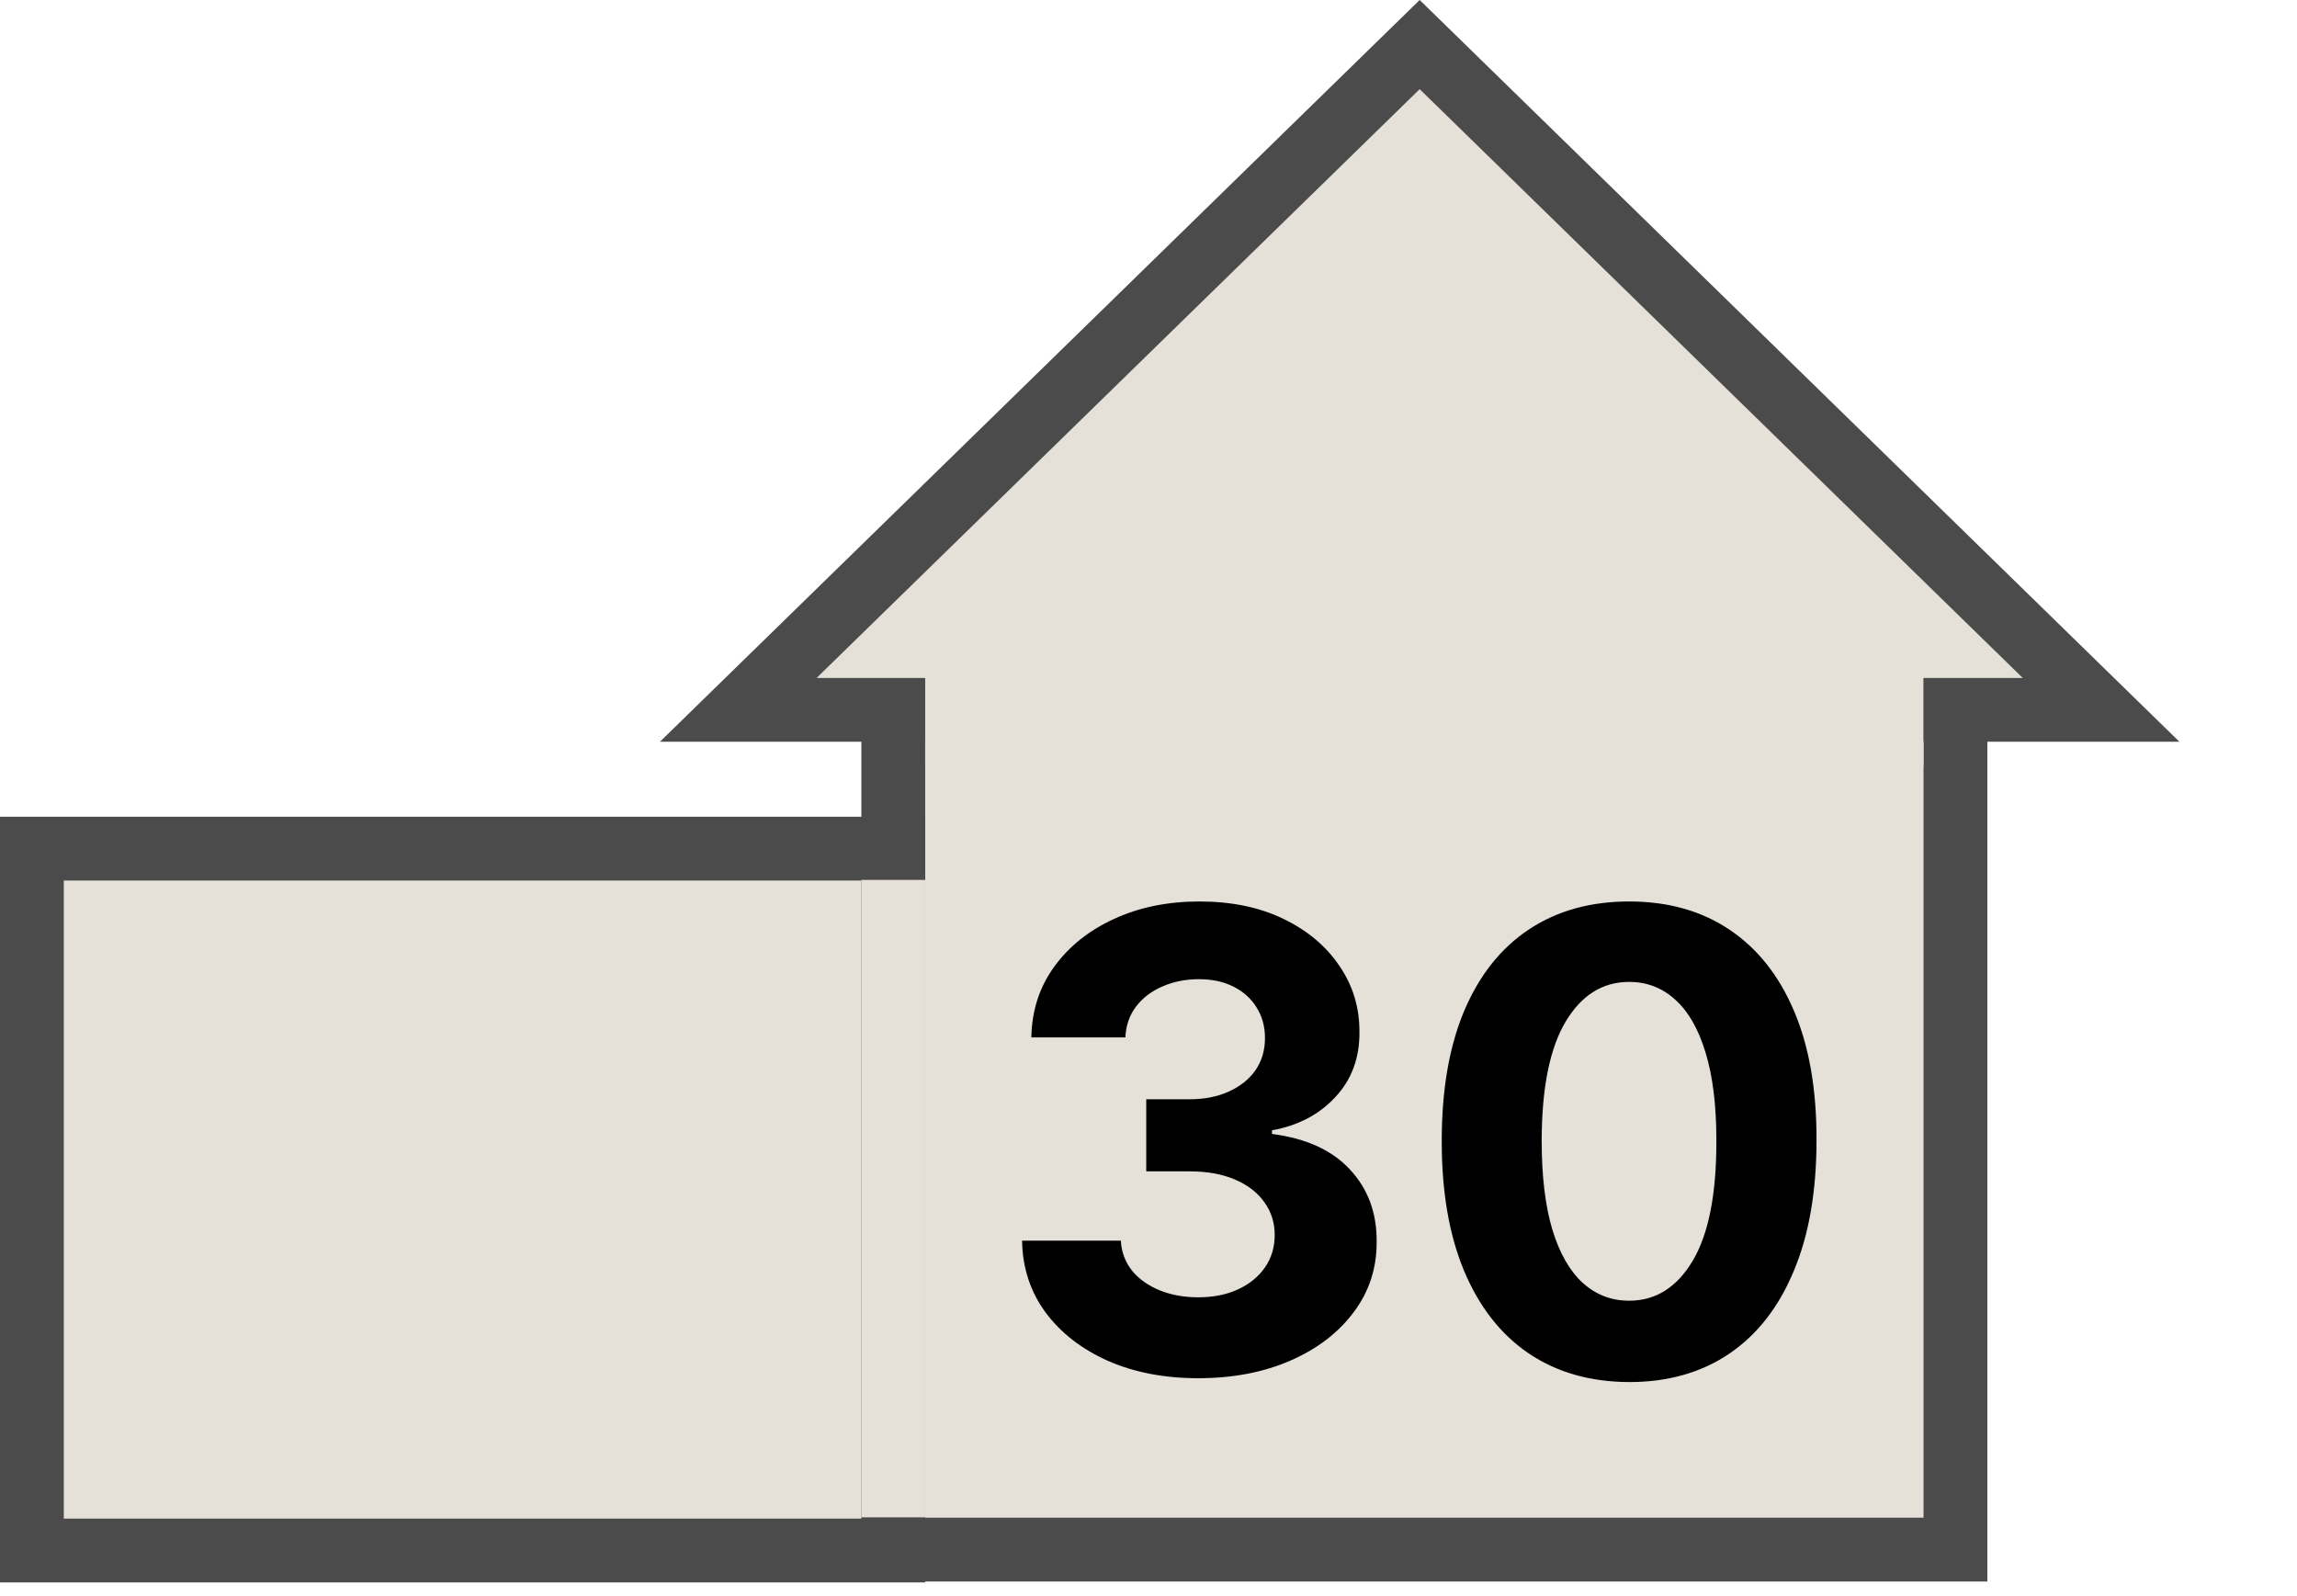
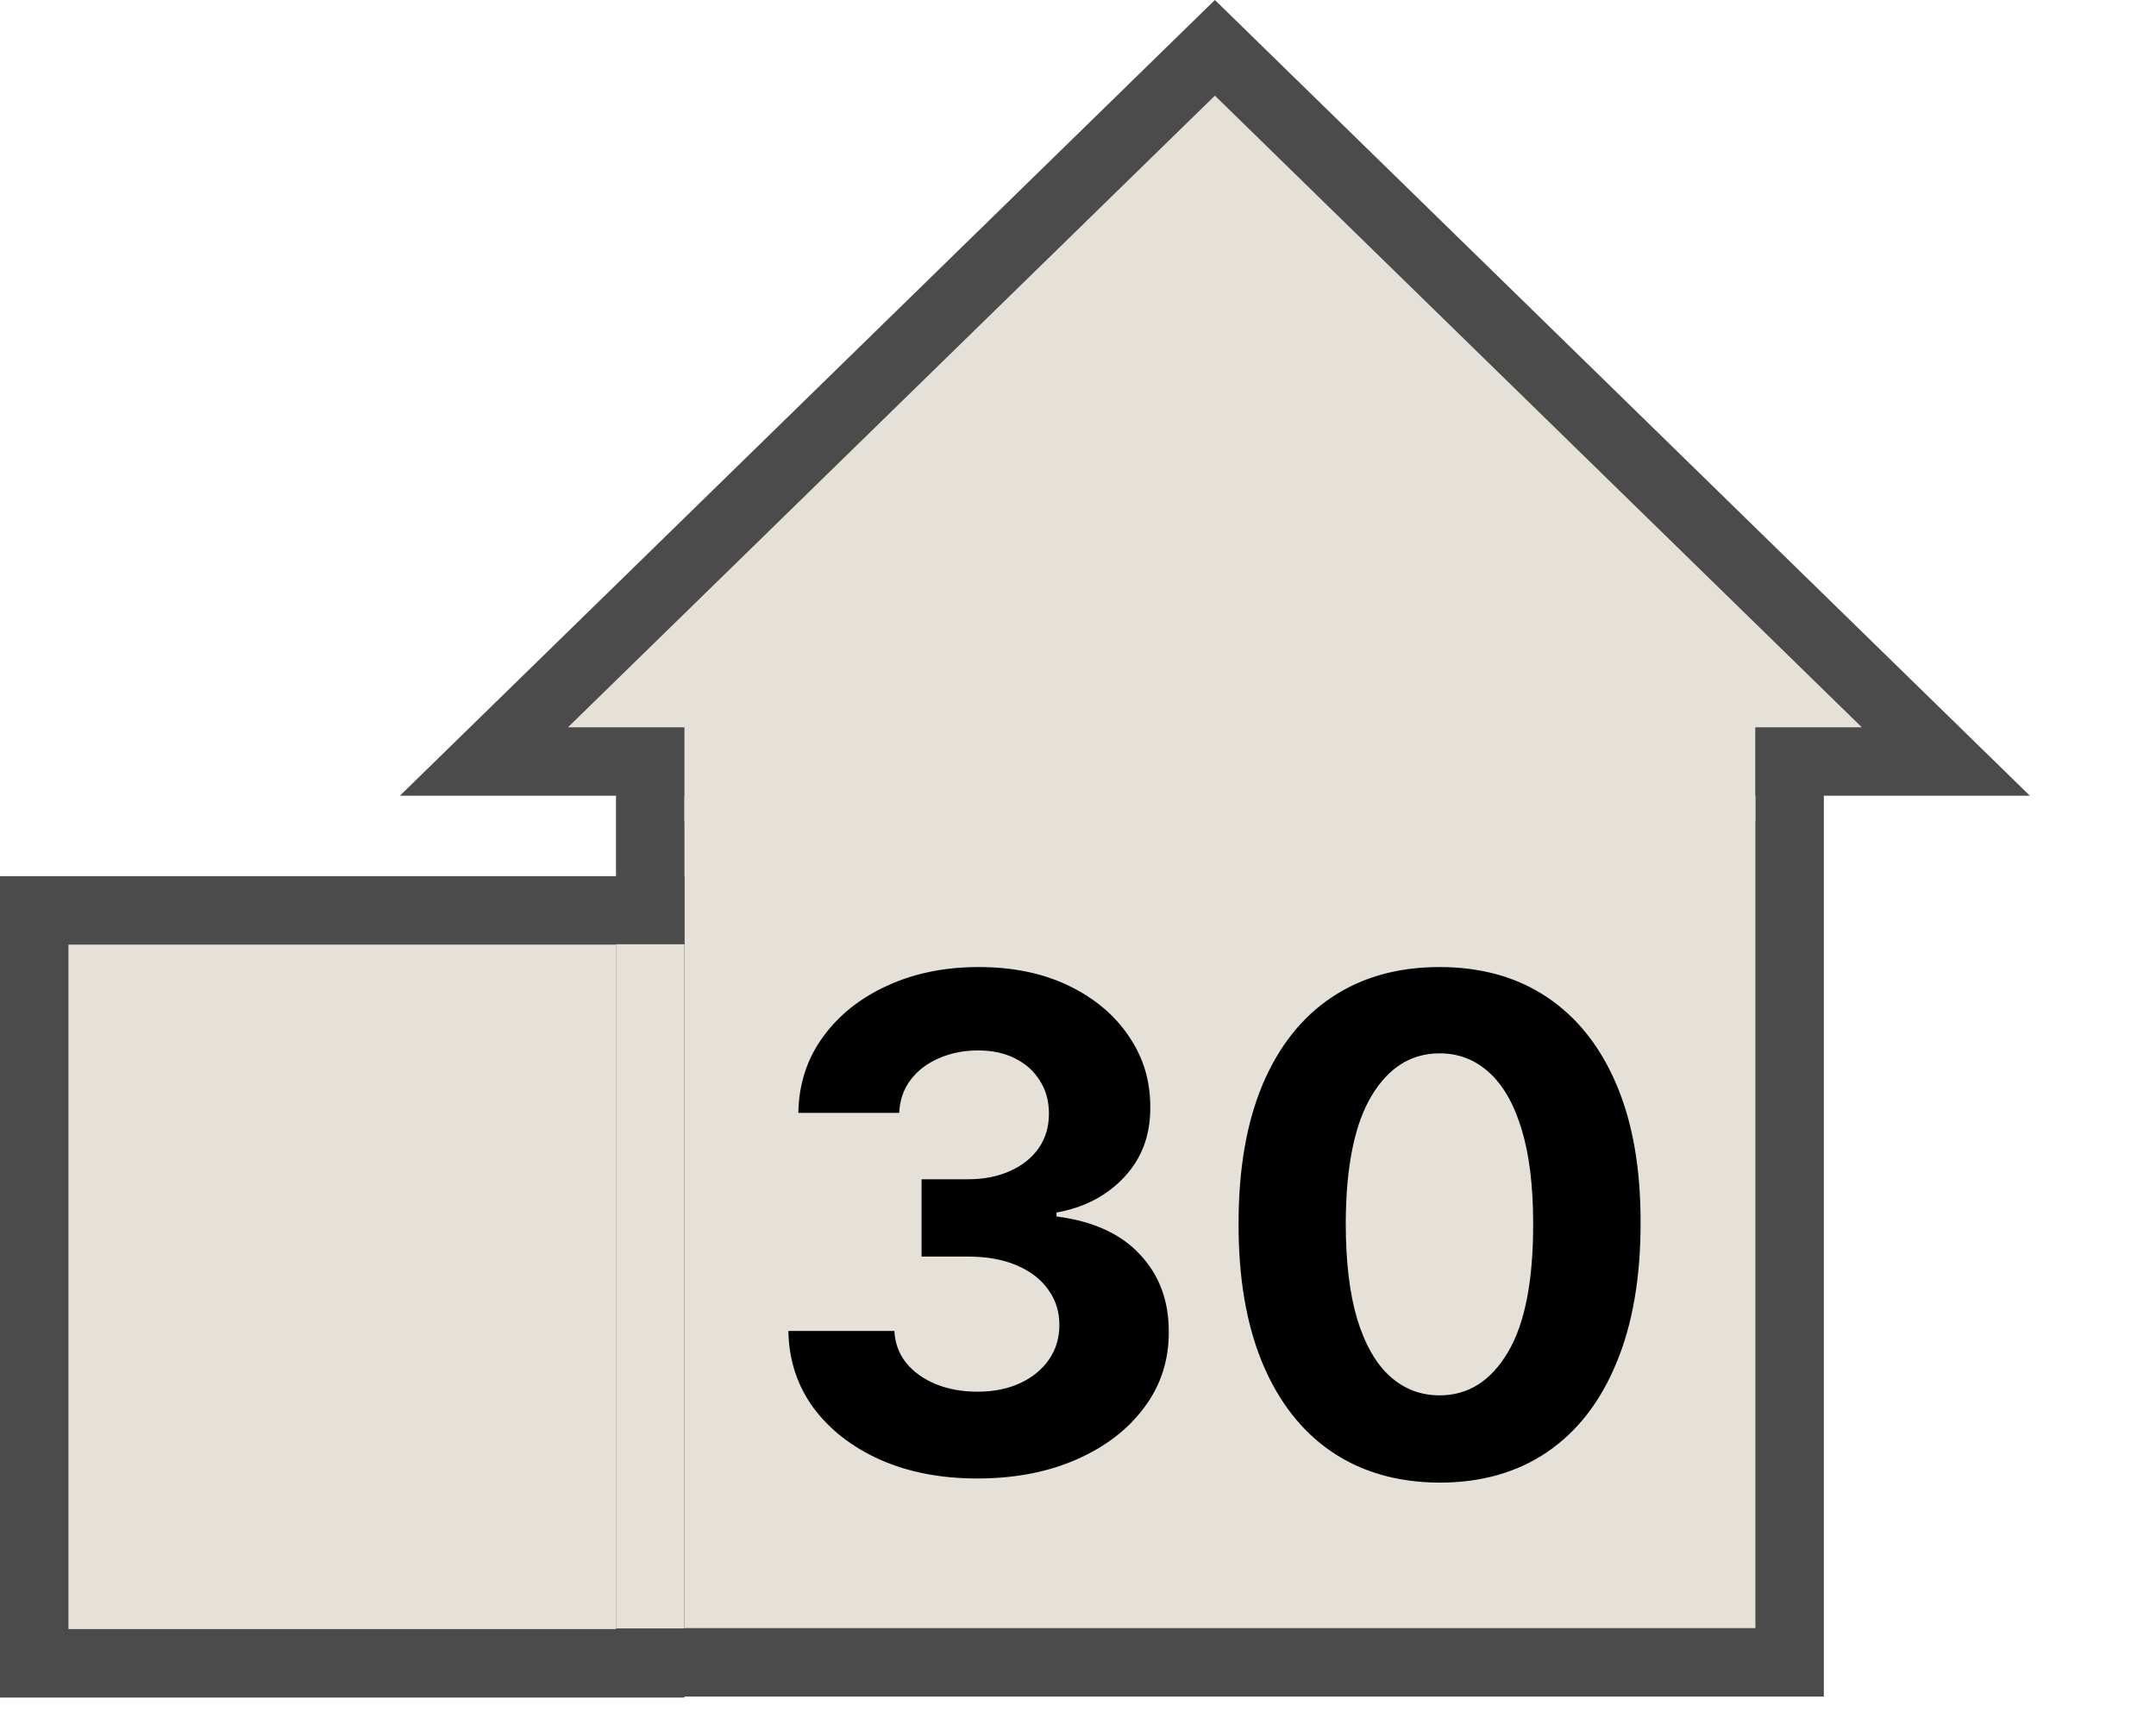
- <svg xmlns="http://www.w3.org/2000/svg" width="72" height="50" viewBox="0 0 72 50" fill="none">
-   <path d="M61.294 22V48.571H28V22H61.294Z" fill="#E5E1D8" stroke="#4B4B4B" stroke-width="2" />
-   <path d="M28 26.6V48.6H1V26.6H28Z" fill="#E5E1D8" stroke="#4B4B4B" stroke-width="2" />
-   <path d="M65.859 22.25H23.141L44.5 1.397L65.859 22.25Z" fill="#E5E1D8" stroke="#4B4B4B" stroke-width="2" />
-   <rect x="29" y="21" width="31.29" height="3" fill="#E5E1D8" />
-   <rect width="2" height="19.98" transform="matrix(1 0 0 -1 27 47.56)" fill="#E5E1D8" />
-   <path d="M37.555 43.199C36.495 43.199 35.55 43.017 34.722 42.652C33.898 42.283 33.247 41.776 32.769 41.132C32.295 40.483 32.051 39.735 32.037 38.888H35.133C35.153 39.243 35.269 39.555 35.481 39.825C35.699 40.09 35.988 40.296 36.348 40.443C36.708 40.59 37.113 40.663 37.562 40.663C38.031 40.663 38.446 40.581 38.805 40.415C39.165 40.249 39.447 40.019 39.651 39.726C39.854 39.432 39.956 39.094 39.956 38.71C39.956 38.322 39.847 37.979 39.629 37.68C39.416 37.377 39.108 37.141 38.706 36.97C38.308 36.8 37.835 36.715 37.285 36.715H35.929V34.456H37.285C37.749 34.456 38.159 34.376 38.514 34.215C38.874 34.053 39.153 33.831 39.352 33.547C39.551 33.258 39.651 32.922 39.651 32.538C39.651 32.174 39.563 31.854 39.388 31.579C39.217 31.3 38.976 31.082 38.663 30.926C38.356 30.77 37.996 30.692 37.584 30.692C37.167 30.692 36.786 30.767 36.44 30.919C36.095 31.066 35.818 31.276 35.609 31.551C35.401 31.826 35.29 32.148 35.276 32.517H32.328C32.342 31.679 32.581 30.94 33.045 30.301C33.51 29.662 34.135 29.162 34.92 28.803C35.711 28.438 36.604 28.256 37.598 28.256C38.602 28.256 39.48 28.438 40.233 28.803C40.986 29.167 41.571 29.66 41.987 30.28C42.409 30.895 42.617 31.587 42.612 32.354C42.617 33.168 42.364 33.847 41.852 34.392C41.346 34.937 40.685 35.282 39.871 35.429V35.543C40.941 35.68 41.755 36.052 42.314 36.658C42.877 37.259 43.157 38.012 43.152 38.916C43.157 39.745 42.918 40.481 42.435 41.125C41.956 41.769 41.296 42.276 40.453 42.645C39.61 43.014 38.644 43.199 37.555 43.199ZM51.066 43.32C49.844 43.315 48.793 43.014 47.912 42.418C47.036 41.821 46.362 40.957 45.888 39.825C45.419 38.694 45.187 37.332 45.192 35.742C45.192 34.155 45.426 32.803 45.895 31.686C46.369 30.569 47.043 29.719 47.919 29.136C48.8 28.549 49.849 28.256 51.066 28.256C52.283 28.256 53.329 28.549 54.205 29.136C55.086 29.724 55.763 30.576 56.236 31.693C56.71 32.806 56.944 34.155 56.939 35.742C56.939 37.337 56.703 38.701 56.229 39.832C55.76 40.964 55.088 41.828 54.212 42.425C53.336 43.021 52.287 43.32 51.066 43.32ZM51.066 40.77C51.899 40.77 52.564 40.351 53.061 39.513C53.559 38.675 53.805 37.418 53.8 35.742C53.8 34.638 53.686 33.72 53.459 32.986C53.237 32.252 52.919 31.7 52.508 31.331C52.1 30.962 51.62 30.777 51.066 30.777C50.237 30.777 49.574 31.191 49.077 32.02C48.58 32.849 48.329 34.089 48.324 35.742C48.324 36.859 48.435 37.792 48.658 38.54C48.885 39.283 49.205 39.842 49.617 40.216C50.029 40.585 50.512 40.77 51.066 40.77Z" fill="black" />
+ <svg xmlns="http://www.w3.org/2000/svg" width="63" height="50" viewBox="0 0 63 50" fill="none">
+   <path d="M52.294 22V48.571H19V22H52.294Z" fill="#E5E1D8" stroke="#4B4B4B" stroke-width="2" />
+   <path d="M19 26.6V48.6H1V26.6H19Z" fill="#E5E1D8" stroke="#4B4B4B" stroke-width="2" />
+   <path d="M56.859 22.25H14.141L35.5 1.397L56.859 22.25Z" fill="#E5E1D8" stroke="#4B4B4B" stroke-width="2" />
+   <rect x="20" y="21" width="31.29" height="3" fill="#E5E1D8" />
+   <rect width="2" height="19.99" transform="matrix(1 0 0 -1 18 47.58)" fill="#E5E1D8" />
+   <path d="M28.555 43.199C27.495 43.199 26.55 43.017 25.722 42.652C24.898 42.283 24.247 41.776 23.768 41.132C23.295 40.483 23.051 39.735 23.037 38.888H26.134C26.152 39.243 26.268 39.555 26.482 39.825C26.699 40.09 26.988 40.296 27.348 40.443C27.708 40.59 28.113 40.663 28.562 40.663C29.031 40.663 29.445 40.581 29.805 40.415C30.165 40.249 30.447 40.019 30.651 39.726C30.854 39.432 30.956 39.094 30.956 38.71C30.956 38.322 30.847 37.979 30.629 37.68C30.416 37.377 30.108 37.141 29.706 36.97C29.308 36.8 28.835 36.715 28.285 36.715H26.929V34.456H28.285C28.75 34.456 29.159 34.376 29.514 34.215C29.874 34.053 30.153 33.831 30.352 33.547C30.551 33.258 30.651 32.922 30.651 32.538C30.651 32.174 30.563 31.854 30.388 31.579C30.217 31.3 29.976 31.082 29.663 30.926C29.356 30.77 28.996 30.692 28.584 30.692C28.167 30.692 27.786 30.767 27.44 30.919C27.095 31.066 26.818 31.276 26.609 31.551C26.401 31.826 26.29 32.148 26.276 32.517H23.328C23.342 31.679 23.581 30.94 24.046 30.301C24.509 29.662 25.134 29.162 25.921 28.803C26.711 28.438 27.604 28.256 28.598 28.256C29.602 28.256 30.48 28.438 31.233 28.803C31.986 29.167 32.571 29.66 32.987 30.28C33.409 30.895 33.617 31.587 33.612 32.354C33.617 33.168 33.364 33.847 32.852 34.392C32.346 34.937 31.685 35.282 30.871 35.429V35.543C31.941 35.68 32.755 36.052 33.314 36.658C33.877 37.259 34.157 38.012 34.152 38.916C34.157 39.745 33.918 40.481 33.435 41.125C32.956 41.769 32.296 42.276 31.453 42.645C30.61 43.014 29.644 43.199 28.555 43.199ZM42.066 43.32C40.844 43.315 39.793 43.014 38.912 42.418C38.036 41.821 37.362 40.957 36.888 39.825C36.419 38.694 36.187 37.332 36.192 35.742C36.192 34.155 36.426 32.803 36.895 31.686C37.369 30.569 38.043 29.719 38.919 29.136C39.8 28.549 40.849 28.256 42.066 28.256C43.283 28.256 44.329 28.549 45.205 29.136C46.086 29.724 46.763 30.576 47.236 31.693C47.71 32.806 47.944 34.155 47.939 35.742C47.939 37.337 47.703 38.701 47.229 39.832C46.76 40.964 46.088 41.828 45.212 42.425C44.336 43.021 43.287 43.32 42.066 43.32ZM42.066 40.77C42.899 40.77 43.564 40.351 44.061 39.513C44.559 38.675 44.805 37.418 44.8 35.742C44.8 34.638 44.686 33.72 44.459 32.986C44.237 32.252 43.919 31.7 43.508 31.331C43.1 30.962 42.62 30.777 42.066 30.777C41.237 30.777 40.574 31.191 40.077 32.02C39.58 32.849 39.329 34.089 39.324 35.742C39.324 36.859 39.435 37.792 39.658 38.54C39.885 39.283 40.205 39.842 40.617 40.216C41.029 40.585 41.512 40.77 42.066 40.77Z" fill="black" />
</svg>
